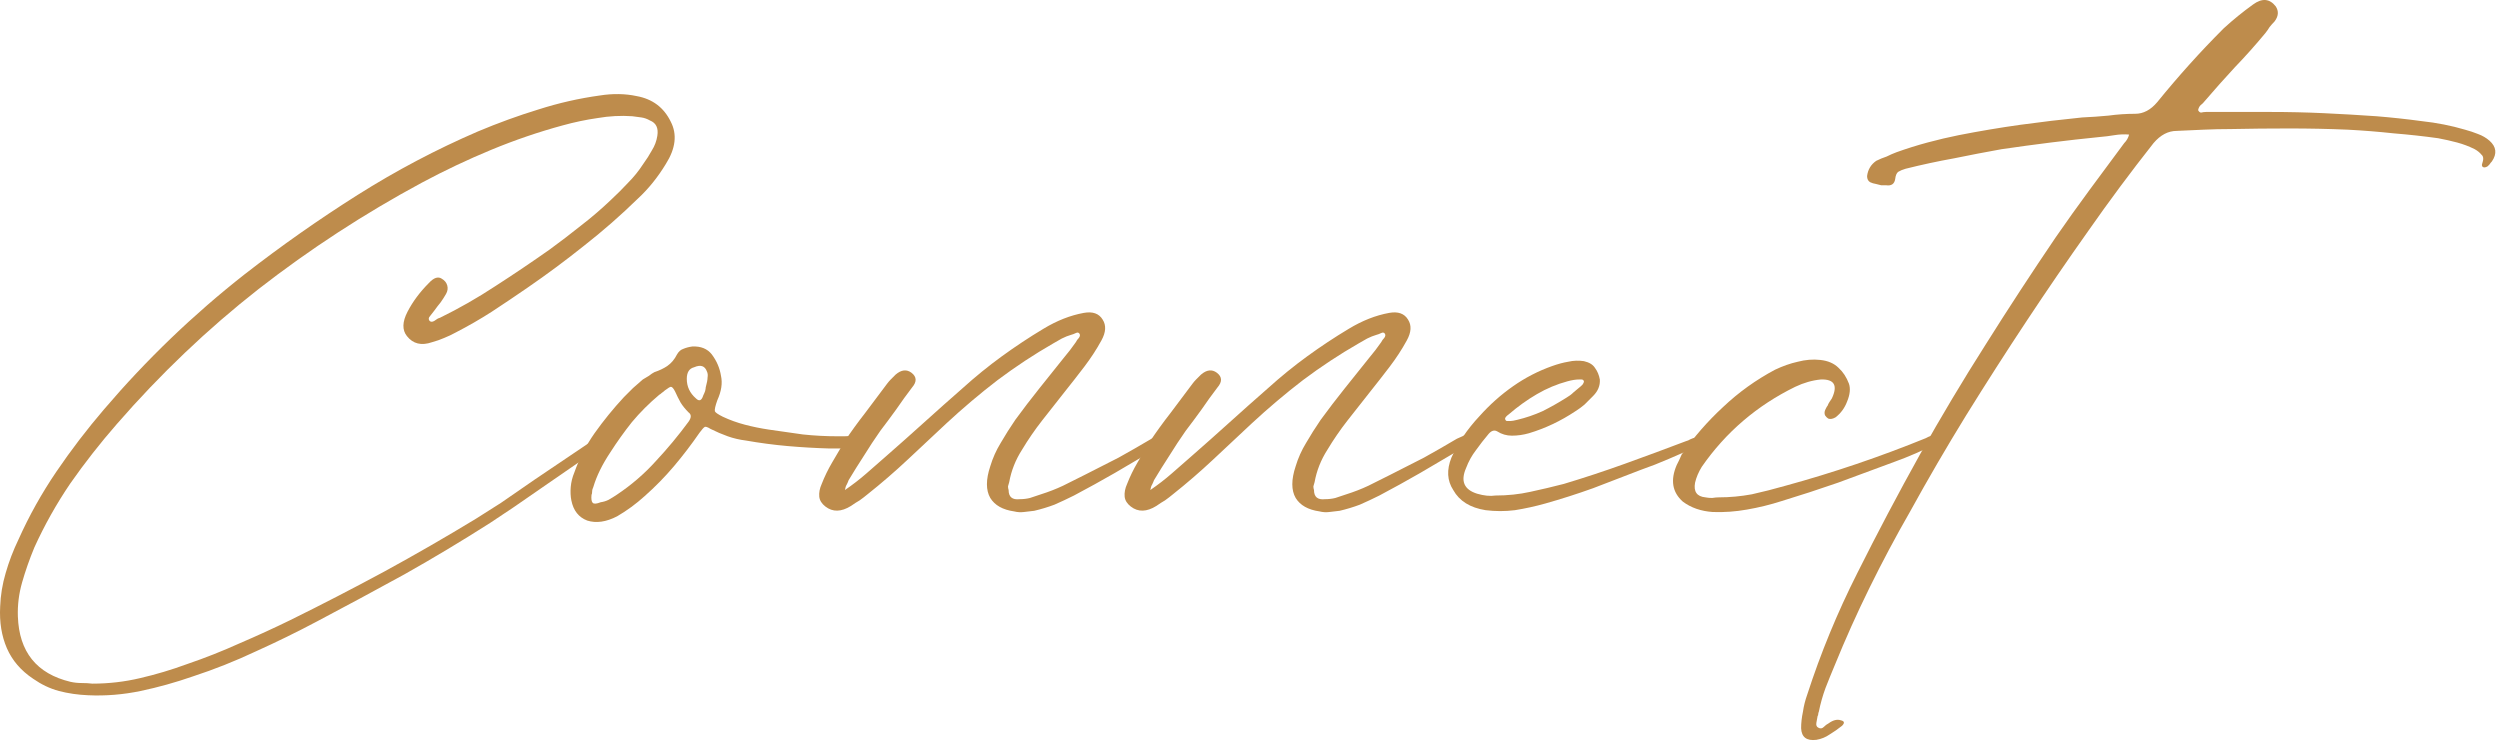
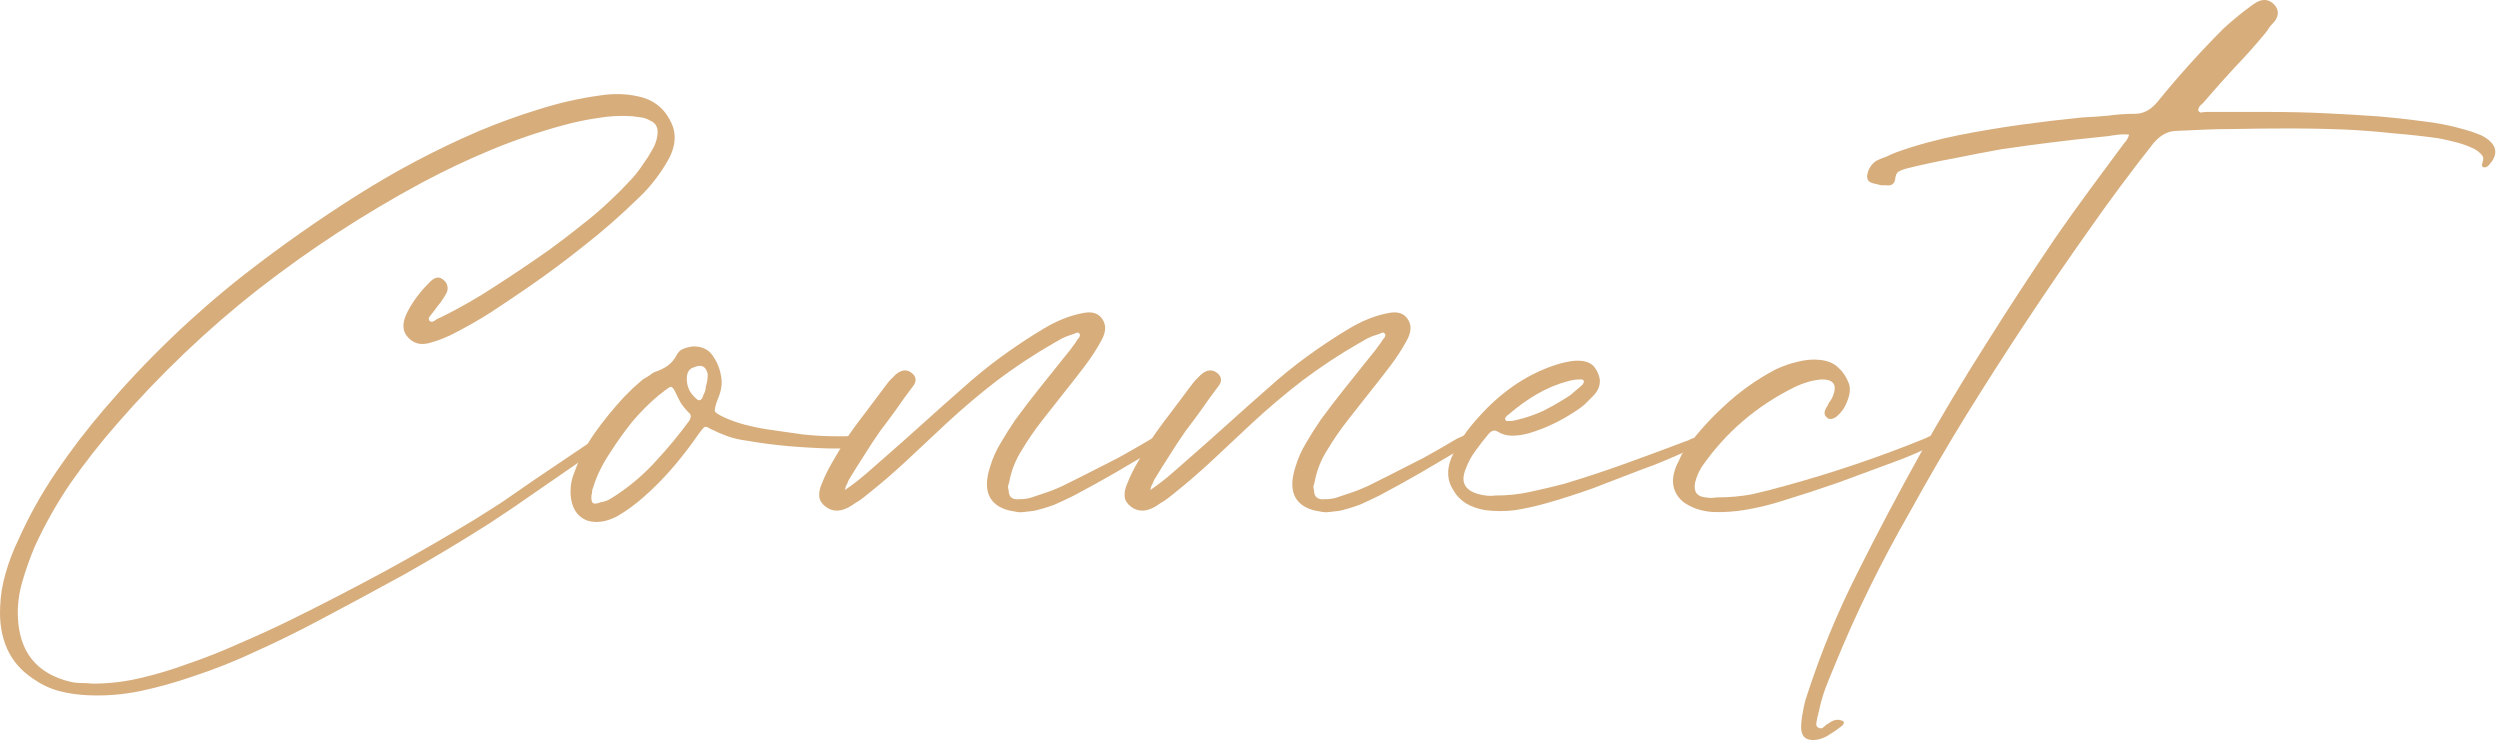
<svg xmlns="http://www.w3.org/2000/svg" width="483" height="143" viewBox="0 0 483 143" fill="none">
-   <path d="M17.849 132.079C20.996 132.079 24.064 131.725 27.053 131.017C30.122 130.309 33.15 129.404 36.139 128.303C39.601 127.123 42.983 125.786 46.288 124.291C49.592 122.875 52.856 121.38 56.081 119.807C62.139 116.818 68.157 113.71 74.135 110.485C80.193 107.181 86.132 103.759 91.954 100.219C93.448 99.275 95.061 98.252 96.791 97.151C98.522 95.971 100.686 94.476 103.282 92.667C105.956 90.858 109.457 88.498 113.783 85.587C114.255 85.272 114.767 84.958 115.317 84.643C116.104 84.407 116.655 84.564 116.97 85.115C117.048 85.43 116.969 85.705 116.733 85.941C116.497 86.098 116.261 86.256 116.025 86.413C111.777 89.324 108.355 91.684 105.759 93.493C103.163 95.302 101 96.797 99.269 97.977C97.618 99.078 96.084 100.101 94.668 101.045C89.24 104.506 83.733 107.81 78.147 110.957C72.562 114.025 66.938 117.054 61.273 120.043C57.419 122.088 53.486 124.016 49.474 125.825C45.462 127.713 41.41 129.326 37.319 130.663C33.937 131.843 30.554 132.787 27.172 133.495C23.789 134.203 20.406 134.478 17.023 134.321C15.057 134.242 13.169 133.967 11.36 133.495C9.629 133.023 7.977 132.236 6.403 131.135C4.043 129.562 2.352 127.595 1.329 125.235C0.307 122.875 -0.126 120.2 0.031 117.211C0.11 115.008 0.464 112.845 1.093 110.721C1.723 108.518 2.549 106.355 3.571 104.231C5.617 99.668 8.055 95.302 10.887 91.133C13.72 86.964 16.788 82.952 20.091 79.097C28.273 69.5 37.319 60.807 47.231 53.019C54.312 47.512 61.588 42.399 69.061 37.679C76.535 32.959 84.284 28.868 92.308 25.407C96.241 23.755 100.135 22.339 103.989 21.159C107.923 19.9 111.896 18.996 115.908 18.445C118.425 18.052 120.785 18.091 122.988 18.563C126.056 19.114 128.258 20.766 129.595 23.519C130.854 25.958 130.54 28.672 128.652 31.661C127.078 34.257 125.269 36.499 123.223 38.387C119.919 41.612 116.458 44.641 112.84 47.473C109.3 50.305 105.642 53.019 101.866 55.615C99.584 57.188 97.303 58.722 95.022 60.217C92.819 61.633 90.498 62.97 88.059 64.229C87.352 64.622 86.604 64.976 85.817 65.291C85.109 65.606 84.323 65.881 83.457 66.117C81.412 66.825 79.799 66.432 78.62 64.937C77.675 63.757 77.715 62.184 78.737 60.217C79.76 58.25 81.137 56.402 82.868 54.671C83.811 53.648 84.638 53.373 85.346 53.845C85.896 54.16 86.25 54.592 86.407 55.143C86.565 55.694 86.486 56.244 86.171 56.795C85.857 57.346 85.503 57.896 85.109 58.447C84.716 58.919 84.323 59.43 83.93 59.981C83.694 60.296 83.418 60.65 83.103 61.043C82.789 61.358 82.749 61.672 82.986 61.987C83.222 62.223 83.536 62.223 83.93 61.987C84.323 61.672 84.677 61.476 84.992 61.397C88.689 59.588 92.268 57.542 95.73 55.261C99.269 52.98 102.77 50.62 106.231 48.181C108.277 46.686 110.283 45.152 112.249 43.579C114.295 42.006 116.262 40.314 118.15 38.505C119.251 37.482 120.313 36.42 121.335 35.319C122.437 34.218 123.42 32.998 124.285 31.661C124.915 30.796 125.465 29.93 125.937 29.065C126.488 28.2 126.842 27.256 126.999 26.233C127.235 24.738 126.763 23.755 125.583 23.283C125.033 22.968 124.482 22.772 123.931 22.693C123.381 22.614 122.791 22.536 122.162 22.457C119.959 22.3 117.717 22.418 115.436 22.811C113.233 23.126 110.991 23.598 108.71 24.227C104.068 25.486 99.466 27.059 94.903 28.947C90.341 30.835 85.857 32.959 81.451 35.319C70.359 41.298 59.858 48.142 49.946 55.851C40.112 63.56 30.987 72.253 22.57 81.929C19.344 85.626 16.355 89.442 13.601 93.375C10.927 97.308 8.606 101.438 6.639 105.765C5.696 108.046 4.909 110.288 4.28 112.491C3.65 114.694 3.375 116.896 3.453 119.099C3.689 125.943 7.072 130.152 13.601 131.725C14.309 131.882 15.018 131.961 15.726 131.961C16.512 131.961 17.22 132 17.849 132.079Z" fill="#BE8C4C" />
-   <path d="M160.299 86.649C157.546 86.57 154.832 86.413 152.157 86.177C149.483 85.941 146.808 85.587 144.133 85.115C142.875 84.958 141.695 84.682 140.593 84.289C139.492 83.896 138.391 83.424 137.289 82.873C136.66 82.48 136.267 82.362 136.109 82.519C135.952 82.598 135.637 82.952 135.165 83.581C133.592 85.862 131.94 88.026 130.209 90.071C128.479 92.116 126.591 94.044 124.545 95.853C122.893 97.348 121.123 98.646 119.235 99.747C117.111 100.848 115.184 101.124 113.453 100.573C111.801 99.944 110.779 98.646 110.385 96.679C110.228 95.892 110.189 95.027 110.267 94.083C110.346 93.139 110.582 92.195 110.975 91.251C111.919 88.576 113.217 86.059 114.869 83.699C116.6 81.26 118.488 78.94 120.533 76.737C121.163 76.108 121.753 75.518 122.303 74.967C122.933 74.416 123.562 73.866 124.191 73.315C124.585 73.079 124.978 72.843 125.371 72.607C125.765 72.292 126.119 72.056 126.433 71.899C127.377 71.584 128.203 71.191 128.911 70.719C129.698 70.168 130.327 69.421 130.799 68.477C131.114 67.926 131.507 67.572 131.979 67.415C132.53 67.179 133.12 67.022 133.749 66.943C135.401 66.864 136.66 67.376 137.525 68.477C138.469 69.736 139.059 71.112 139.295 72.607C139.61 74.023 139.374 75.596 138.587 77.327C138.194 78.428 138.037 79.136 138.115 79.451C138.194 79.687 138.705 80.041 139.649 80.513C140.987 81.142 142.403 81.654 143.897 82.047C145.392 82.44 146.926 82.755 148.499 82.991C150.702 83.306 152.905 83.62 155.107 83.935C157.31 84.171 159.552 84.289 161.833 84.289C162.305 84.289 162.738 84.289 163.131 84.289C163.603 84.289 164.036 84.25 164.429 84.171C164.98 84.171 165.413 84.328 165.727 84.643C166.199 85.351 165.963 85.862 165.019 86.177C164.626 86.256 164.233 86.334 163.839 86.413C163.446 86.492 163.092 86.57 162.777 86.649C162.384 86.649 161.951 86.649 161.479 86.649C161.086 86.649 160.693 86.649 160.299 86.649ZM114.633 94.083C114.476 94.398 114.397 94.712 114.397 95.027C114.397 95.263 114.358 95.46 114.279 95.617C114.201 96.404 114.279 96.915 114.515 97.151C114.751 97.387 115.263 97.348 116.049 97.033C116.6 96.954 117.111 96.797 117.583 96.561C118.134 96.246 118.645 95.932 119.117 95.617C121.949 93.729 124.467 91.566 126.669 89.127C128.951 86.688 131.075 84.132 133.041 81.457C133.592 80.67 133.592 80.08 133.041 79.687C132.412 79.058 131.901 78.428 131.507 77.799C131.114 77.091 130.76 76.383 130.445 75.675C130.131 75.046 129.855 74.731 129.619 74.731C129.462 74.731 129.069 74.967 128.439 75.439C128.282 75.596 128.085 75.754 127.849 75.911C127.692 76.068 127.535 76.186 127.377 76.265C125.411 77.917 123.641 79.687 122.067 81.575C120.573 83.463 119.196 85.39 117.937 87.357C116.364 89.717 115.263 91.959 114.633 94.083ZM136.345 74.849C136.581 73.984 136.699 73.354 136.699 72.961C136.778 72.489 136.739 72.096 136.581 71.781C136.188 70.68 135.362 70.404 134.103 70.955C133.159 71.191 132.687 71.938 132.687 73.197C132.687 74.692 133.277 75.95 134.457 76.973C135.087 77.602 135.559 77.406 135.873 76.383C136.031 76.068 136.149 75.793 136.227 75.557C136.306 75.242 136.345 75.006 136.345 74.849Z" fill="#BE8C4C" />
-   <path d="M163.24 94.673C164.735 93.65 166.112 92.588 167.37 91.487C168.629 90.386 169.888 89.284 171.146 88.183C173.664 85.98 176.142 83.778 178.58 81.575C181.019 79.372 183.497 77.17 186.014 74.967C188.453 72.764 190.97 70.719 193.566 68.831C196.162 66.943 198.837 65.173 201.59 63.521C204.186 61.948 206.782 60.925 209.378 60.453C211.109 60.138 212.328 60.571 213.036 61.751C213.744 62.852 213.666 64.19 212.8 65.763C211.856 67.494 210.755 69.185 209.496 70.837C208.238 72.489 206.979 74.102 205.72 75.675C204.304 77.484 202.849 79.333 201.354 81.221C199.938 83.03 198.64 84.918 197.46 86.885C196.202 88.852 195.376 90.936 194.982 93.139C194.904 93.375 194.825 93.65 194.746 93.965C194.746 94.201 194.786 94.437 194.864 94.673C194.864 96.01 195.572 96.6 196.988 96.443C197.696 96.443 198.365 96.364 198.994 96.207C199.702 95.971 200.41 95.735 201.118 95.499C202.613 95.027 204.029 94.476 205.366 93.847C206.782 93.139 208.198 92.431 209.614 91.723C211.817 90.622 213.98 89.52 216.104 88.419C218.228 87.239 220.352 86.02 222.476 84.761C222.87 84.604 223.224 84.446 223.538 84.289C223.932 84.053 224.325 84.014 224.718 84.171C225.426 84.564 225.466 85.076 224.836 85.705C224.6 85.862 224.364 86.02 224.128 86.177C223.892 86.334 223.656 86.492 223.42 86.649C220.746 88.222 218.071 89.796 215.396 91.369C212.8 92.864 210.165 94.319 207.49 95.735C206.232 96.364 204.973 96.954 203.714 97.505C202.456 97.977 201.158 98.37 199.82 98.685C199.191 98.764 198.522 98.842 197.814 98.921C197.185 99 196.556 98.96 195.926 98.803C193.724 98.488 192.19 97.623 191.324 96.207C190.459 94.712 190.459 92.667 191.324 90.071C191.796 88.498 192.465 87.003 193.33 85.587C194.196 84.092 195.14 82.598 196.162 81.103C197.657 79.058 199.191 77.052 200.764 75.085C202.338 73.118 203.911 71.152 205.484 69.185C206.35 68.162 207.136 67.14 207.844 66.117C208.002 65.802 208.198 65.527 208.434 65.291C208.67 64.976 208.71 64.701 208.552 64.465C208.395 64.229 208.159 64.19 207.844 64.347C207.53 64.504 207.215 64.622 206.9 64.701C206.35 64.858 205.76 65.094 205.13 65.409C204.58 65.724 204.029 66.038 203.478 66.353C199.781 68.477 196.202 70.837 192.74 73.433C189.358 76.029 186.054 78.822 182.828 81.811C180.39 84.092 177.912 86.413 175.394 88.773C172.877 91.133 170.281 93.375 167.606 95.499C167.134 95.892 166.623 96.286 166.072 96.679C165.522 96.994 164.971 97.348 164.42 97.741C162.532 98.921 160.88 98.96 159.464 97.859C158.756 97.308 158.363 96.679 158.284 95.971C158.206 95.184 158.363 94.358 158.756 93.493C159.307 92.077 159.976 90.7 160.762 89.363C161.549 88.026 162.336 86.688 163.122 85.351C164.381 83.463 165.718 81.614 167.134 79.805C168.55 77.917 169.966 76.029 171.382 74.141C171.618 73.826 171.854 73.551 172.09 73.315C172.405 73 172.72 72.686 173.034 72.371C174.136 71.427 175.158 71.309 176.102 72.017C177.125 72.804 177.164 73.748 176.22 74.849C175.198 76.186 174.175 77.602 173.152 79.097C172.13 80.513 171.107 81.89 170.084 83.227C168.983 84.8 167.921 86.413 166.898 88.065C165.876 89.638 164.892 91.212 163.948 92.785C163.87 93.021 163.752 93.296 163.594 93.611C163.437 93.847 163.319 94.201 163.24 94.673Z" fill="#BE8C4C" />
-   <path d="M222.24 94.673C223.735 93.65 225.112 92.588 226.37 91.487C227.629 90.386 228.888 89.284 230.146 88.183C232.664 85.98 235.142 83.778 237.58 81.575C240.019 79.372 242.497 77.17 245.014 74.967C247.453 72.764 249.97 70.719 252.566 68.831C255.162 66.943 257.837 65.173 260.59 63.521C263.186 61.948 265.782 60.925 268.378 60.453C270.109 60.138 271.328 60.571 272.036 61.751C272.744 62.852 272.666 64.19 271.8 65.763C270.856 67.494 269.755 69.185 268.496 70.837C267.238 72.489 265.979 74.102 264.72 75.675C263.304 77.484 261.849 79.333 260.354 81.221C258.938 83.03 257.64 84.918 256.46 86.885C255.202 88.852 254.376 90.936 253.982 93.139C253.904 93.375 253.825 93.65 253.746 93.965C253.746 94.201 253.786 94.437 253.864 94.673C253.864 96.01 254.572 96.6 255.988 96.443C256.696 96.443 257.365 96.364 257.994 96.207C258.702 95.971 259.41 95.735 260.118 95.499C261.613 95.027 263.029 94.476 264.366 93.847C265.782 93.139 267.198 92.431 268.614 91.723C270.817 90.622 272.98 89.52 275.104 88.419C277.228 87.239 279.352 86.02 281.476 84.761C281.87 84.604 282.224 84.446 282.538 84.289C282.932 84.053 283.325 84.014 283.718 84.171C284.426 84.564 284.466 85.076 283.836 85.705C283.6 85.862 283.364 86.02 283.128 86.177C282.892 86.334 282.656 86.492 282.42 86.649C279.746 88.222 277.071 89.796 274.396 91.369C271.8 92.864 269.165 94.319 266.49 95.735C265.232 96.364 263.973 96.954 262.714 97.505C261.456 97.977 260.158 98.37 258.82 98.685C258.191 98.764 257.522 98.842 256.814 98.921C256.185 99 255.556 98.96 254.926 98.803C252.724 98.488 251.19 97.623 250.324 96.207C249.459 94.712 249.459 92.667 250.324 90.071C250.796 88.498 251.465 87.003 252.33 85.587C253.196 84.092 254.14 82.598 255.162 81.103C256.657 79.058 258.191 77.052 259.764 75.085C261.338 73.118 262.911 71.152 264.484 69.185C265.35 68.162 266.136 67.14 266.844 66.117C267.002 65.802 267.198 65.527 267.434 65.291C267.67 64.976 267.71 64.701 267.552 64.465C267.395 64.229 267.159 64.19 266.844 64.347C266.53 64.504 266.215 64.622 265.9 64.701C265.35 64.858 264.76 65.094 264.13 65.409C263.58 65.724 263.029 66.038 262.478 66.353C258.781 68.477 255.202 70.837 251.74 73.433C248.358 76.029 245.054 78.822 241.828 81.811C239.39 84.092 236.912 86.413 234.394 88.773C231.877 91.133 229.281 93.375 226.606 95.499C226.134 95.892 225.623 96.286 225.072 96.679C224.522 96.994 223.971 97.348 223.42 97.741C221.532 98.921 219.88 98.96 218.464 97.859C217.756 97.308 217.363 96.679 217.284 95.971C217.206 95.184 217.363 94.358 217.756 93.493C218.307 92.077 218.976 90.7 219.762 89.363C220.549 88.026 221.336 86.688 222.122 85.351C223.381 83.463 224.718 81.614 226.134 79.805C227.55 77.917 228.966 76.029 230.382 74.141C230.618 73.826 230.854 73.551 231.09 73.315C231.405 73 231.72 72.686 232.034 72.371C233.136 71.427 234.158 71.309 235.102 72.017C236.125 72.804 236.164 73.748 235.22 74.849C234.198 76.186 233.175 77.602 232.152 79.097C231.13 80.513 230.107 81.89 229.084 83.227C227.983 84.8 226.921 86.413 225.898 88.065C224.876 89.638 223.892 91.212 222.948 92.785C222.87 93.021 222.752 93.296 222.594 93.611C222.437 93.847 222.319 94.201 222.24 94.673Z" fill="#BE8C4C" />
-   <path d="M288.91 95.735C291.27 95.735 293.512 95.499 295.636 95.027C297.839 94.555 300.002 94.044 302.126 93.493C306.06 92.313 309.993 91.015 313.926 89.599C317.86 88.183 321.793 86.728 325.726 85.233C326.041 85.154 326.316 85.036 326.552 84.879C326.867 84.722 327.221 84.604 327.614 84.525C328.48 84.21 328.952 84.407 329.03 85.115C329.109 85.43 328.991 85.666 328.676 85.823C328.44 85.98 328.165 86.138 327.85 86.295C326.041 87.082 324.232 87.868 322.422 88.655C320.613 89.442 318.804 90.15 316.994 90.779C313.926 91.959 310.858 93.139 307.79 94.319C304.722 95.42 301.654 96.404 298.586 97.269C296.62 97.82 294.653 98.252 292.686 98.567C290.798 98.803 288.91 98.803 287.022 98.567C284.033 98.095 281.948 96.797 280.768 94.673C279.588 92.864 279.47 90.779 280.414 88.419C281.673 85.587 283.482 82.912 285.842 80.395C287.809 78.192 289.972 76.265 292.332 74.613C294.692 72.961 297.21 71.663 299.884 70.719C300.986 70.326 302.008 70.05 302.952 69.893C303.975 69.657 304.998 69.618 306.02 69.775C307.043 70.011 307.751 70.444 308.144 71.073C308.616 71.702 308.931 72.45 309.088 73.315C309.167 74.495 308.734 75.557 307.79 76.501C307.24 77.052 306.689 77.602 306.138 78.153C305.588 78.625 304.998 79.058 304.368 79.451C301.536 81.339 298.547 82.755 295.4 83.699C294.299 84.014 293.198 84.171 292.096 84.171C291.074 84.171 290.13 83.896 289.264 83.345C288.714 83.03 288.163 83.188 287.612 83.817C286.747 84.84 285.921 85.902 285.134 87.003C284.348 88.026 283.718 89.166 283.246 90.425C282.145 92.942 282.853 94.594 285.37 95.381C286.708 95.774 287.888 95.892 288.91 95.735ZM291.86 81.339C292.096 81.339 292.529 81.26 293.158 81.103C294.81 80.71 296.423 80.159 297.996 79.451C299.57 78.664 301.104 77.799 302.598 76.855C303.149 76.54 303.621 76.186 304.014 75.793C304.486 75.4 304.958 75.006 305.43 74.613C305.509 74.534 305.627 74.416 305.784 74.259C305.942 74.023 306.02 73.826 306.02 73.669C305.942 73.433 305.784 73.315 305.548 73.315C305.391 73.315 305.234 73.315 305.076 73.315C304.447 73.315 303.7 73.433 302.834 73.669C300.789 74.22 298.822 75.046 296.934 76.147C295.046 77.248 293.237 78.546 291.506 80.041C290.956 80.434 290.72 80.749 290.798 80.985C290.877 81.221 290.995 81.339 291.152 81.339C291.388 81.339 291.624 81.339 291.86 81.339Z" fill="#BE8C4C" />
-   <path d="M332.087 96.089C334.211 96.089 336.335 95.892 338.459 95.499C340.583 95.027 342.746 94.476 344.949 93.847C354.153 91.33 363.2 88.262 372.089 84.643C372.64 84.328 373.269 84.092 373.977 83.935C374.607 83.935 374.961 84.171 375.039 84.643C375.118 84.958 375.039 85.194 374.803 85.351C374.567 85.508 374.331 85.626 374.095 85.705C371.499 87.042 368.785 88.222 365.953 89.245C362.334 90.582 358.716 91.92 355.097 93.257C351.479 94.516 347.86 95.696 344.241 96.797C342.038 97.505 339.797 98.056 337.515 98.449C335.313 98.842 333.11 99 330.907 98.921C328.626 98.764 326.698 98.095 325.125 96.915C323.08 95.106 322.687 92.746 323.945 89.835C324.103 89.52 324.26 89.206 324.417 88.891C324.574 88.576 324.732 88.222 324.889 87.829C327.249 84.446 329.924 81.378 332.913 78.625C335.903 75.793 339.246 73.394 342.943 71.427C344.438 70.719 345.893 70.208 347.309 69.893C348.804 69.5 350.259 69.382 351.675 69.539C353.17 69.696 354.35 70.208 355.215 71.073C356.08 71.86 356.749 72.882 357.221 74.141C357.536 75.085 357.418 76.226 356.867 77.563C356.395 78.822 355.648 79.844 354.625 80.631C354.074 80.946 353.602 81.024 353.209 80.867C352.973 80.71 352.777 80.513 352.619 80.277C352.462 79.962 352.462 79.608 352.619 79.215C352.698 79.058 352.776 78.9 352.855 78.743C352.934 78.586 353.013 78.468 353.091 78.389C353.17 78.153 353.288 77.917 353.445 77.681C353.603 77.445 353.76 77.209 353.917 76.973C355.097 74.456 354.389 73.236 351.793 73.315C350.141 73.472 348.489 73.944 346.837 74.731C339.443 78.35 333.425 83.502 328.783 90.189C328.154 91.212 327.721 92.234 327.485 93.257C327.17 94.988 327.839 95.932 329.491 96.089C329.884 96.168 330.317 96.207 330.789 96.207C331.261 96.128 331.694 96.089 332.087 96.089Z" fill="#BE8C4C" />
-   <path d="M411.342 25.997C410.398 25.918 409.454 25.958 408.51 26.115C407.566 26.272 406.622 26.39 405.678 26.469C402.531 26.784 399.384 27.138 396.238 27.531C393.091 27.924 389.905 28.357 386.68 28.829C383.612 29.38 380.544 29.97 377.476 30.599C374.408 31.15 371.3 31.818 368.154 32.605C367.603 32.762 367.131 32.959 366.738 33.195C366.423 33.431 366.226 33.903 366.148 34.611C365.99 35.555 365.4 35.948 364.378 35.791C364.063 35.791 363.748 35.791 363.434 35.791C363.119 35.712 362.804 35.634 362.49 35.555C362.018 35.476 361.624 35.358 361.31 35.201C360.916 34.965 360.72 34.572 360.72 34.021C360.877 32.762 361.467 31.779 362.49 31.071C363.119 30.756 363.788 30.481 364.496 30.245C365.125 29.93 365.754 29.655 366.384 29.419C368.35 28.711 370.356 28.082 372.402 27.531C374.447 26.98 376.453 26.508 378.42 26.115C382.432 25.328 386.404 24.66 390.338 24.109C394.35 23.558 398.322 23.086 402.256 22.693C403.986 22.614 405.678 22.496 407.33 22.339C409.06 22.103 410.791 21.985 412.522 21.985C414.095 21.985 415.511 21.238 416.77 19.743C418.815 17.226 420.9 14.787 423.024 12.427C425.148 10.067 427.35 7.746 429.632 5.465C431.441 3.813 433.329 2.279 435.296 0.863C437.026 -0.396 438.482 -0.278 439.662 1.217C440.291 2.161 440.212 3.144 439.426 4.167C439.111 4.482 438.796 4.836 438.482 5.229C438.246 5.622 437.97 6.016 437.656 6.409C435.768 8.69 433.801 10.893 431.756 13.017C429.789 15.141 427.862 17.304 425.974 19.507C425.738 19.822 425.462 20.097 425.148 20.333C424.912 20.569 424.754 20.884 424.676 21.277C424.833 21.592 425.03 21.749 425.266 21.749C425.58 21.67 425.895 21.631 426.21 21.631C428.255 21.631 430.3 21.631 432.346 21.631C434.47 21.631 436.594 21.631 438.718 21.631C442.179 21.631 445.601 21.71 448.984 21.867C452.366 22.024 455.749 22.221 459.132 22.457C462.042 22.693 464.953 23.008 467.864 23.401C470.774 23.716 473.567 24.266 476.242 25.053C477.107 25.289 477.933 25.564 478.72 25.879C479.585 26.194 480.332 26.626 480.962 27.177C482.299 28.357 482.456 29.694 481.434 31.189C481.276 31.346 481.119 31.543 480.962 31.779C480.804 31.936 480.686 32.054 480.608 32.133C480.214 32.369 479.9 32.408 479.664 32.251C479.506 32.094 479.467 31.897 479.546 31.661C479.86 30.796 479.821 30.206 479.428 29.891C479.113 29.498 478.68 29.144 478.13 28.829C477.028 28.278 475.888 27.846 474.708 27.531C473.528 27.216 472.308 26.941 471.05 26.705C468.218 26.312 465.346 25.997 462.436 25.761C459.525 25.446 456.575 25.21 453.586 25.053C449.888 24.896 446.112 24.817 442.258 24.817C438.482 24.817 434.706 24.856 430.93 24.935C429.199 24.935 427.468 24.974 425.738 25.053C424.007 25.132 422.276 25.21 420.546 25.289C418.894 25.289 417.399 26.076 416.062 27.649C411.656 33.234 407.448 38.898 403.436 44.641C399.424 50.305 395.49 56.048 391.636 61.869C387.624 67.926 383.69 74.062 379.836 80.277C376.06 86.413 372.441 92.628 368.98 98.921C366.226 103.72 363.63 108.597 361.192 113.553C358.753 118.509 356.511 123.504 354.466 128.539C353.836 130.034 353.246 131.489 352.696 132.905C352.145 134.4 351.712 135.934 351.398 137.507C351.319 137.664 351.28 137.822 351.28 137.979C351.28 138.136 351.24 138.254 351.162 138.333C351.083 138.726 351.004 139.159 350.926 139.631C350.847 140.103 350.965 140.418 351.28 140.575C351.673 140.811 352.027 140.772 352.342 140.457C352.656 140.142 352.971 139.906 353.286 139.749C354.151 139.12 354.938 138.923 355.646 139.159C356.354 139.316 356.432 139.67 355.882 140.221C355.095 140.85 354.308 141.401 353.522 141.873C352.735 142.424 351.87 142.778 350.926 142.935C349.038 143.171 348.054 142.424 347.976 140.693C347.976 139.67 348.094 138.608 348.33 137.507C348.487 136.406 348.762 135.304 349.156 134.203C351.752 126.179 354.977 118.352 358.832 110.721C362.686 103.012 366.738 95.342 370.986 87.711C374.998 80.552 379.206 73.512 383.612 66.589C388.017 59.588 392.54 52.665 397.182 45.821C399.306 42.753 401.469 39.724 403.672 36.735C405.953 33.667 408.195 30.638 410.398 27.649C410.87 27.177 411.184 26.626 411.342 25.997Z" fill="#BE8C4C" />
+   <path d="M17.849 132.079C20.996 132.079 24.064 131.725 27.053 131.017C30.122 130.309 33.15 129.404 36.139 128.303C39.601 127.123 42.983 125.786 46.288 124.291C49.592 122.875 52.856 121.38 56.081 119.807C62.139 116.818 68.157 113.71 74.135 110.485C80.193 107.181 86.132 103.759 91.954 100.219C93.448 99.275 95.061 98.252 96.791 97.151C98.522 95.971 100.686 94.476 103.282 92.667C105.956 90.858 109.457 88.498 113.783 85.587C114.255 85.272 114.767 84.958 115.317 84.643C116.104 84.407 116.655 84.564 116.97 85.115C117.048 85.43 116.969 85.705 116.733 85.941C116.497 86.098 116.261 86.256 116.025 86.413C111.777 89.324 108.355 91.684 105.759 93.493C103.163 95.302 101 96.797 99.269 97.977C97.618 99.078 96.084 100.101 94.668 101.045C89.24 104.506 83.733 107.81 78.147 110.957C72.562 114.025 66.938 117.054 61.273 120.043C57.419 122.088 53.486 124.016 49.474 125.825C45.462 127.713 41.41 129.326 37.319 130.663C33.937 131.843 30.554 132.787 27.172 133.495C23.789 134.203 20.406 134.478 17.023 134.321C15.057 134.242 13.169 133.967 11.36 133.495C9.629 133.023 7.977 132.236 6.403 131.135C4.043 129.562 2.352 127.595 1.329 125.235C0.307 122.875 -0.126 120.2 0.031 117.211C0.11 115.008 0.464 112.845 1.093 110.721C1.723 108.518 2.549 106.355 3.571 104.231C5.617 99.668 8.055 95.302 10.887 91.133C13.72 86.964 16.788 82.952 20.091 79.097C28.273 69.5 37.319 60.807 47.231 53.019C54.312 47.512 61.588 42.399 69.061 37.679C76.535 32.959 84.284 28.868 92.308 25.407C96.241 23.755 100.135 22.339 103.989 21.159C107.923 19.9 111.896 18.996 115.908 18.445C118.425 18.052 120.785 18.091 122.988 18.563C126.056 19.114 128.258 20.766 129.595 23.519C130.854 25.958 130.54 28.672 128.652 31.661C127.078 34.257 125.269 36.499 123.223 38.387C119.919 41.612 116.458 44.641 112.84 47.473C109.3 50.305 105.642 53.019 101.866 55.615C99.584 57.188 97.303 58.722 95.022 60.217C92.819 61.633 90.498 62.97 88.059 64.229C87.352 64.622 86.604 64.976 85.817 65.291C85.109 65.606 84.323 65.881 83.457 66.117C81.412 66.825 79.799 66.432 78.62 64.937C77.675 63.757 77.715 62.184 78.737 60.217C79.76 58.25 81.137 56.402 82.868 54.671C83.811 53.648 84.638 53.373 85.346 53.845C85.896 54.16 86.25 54.592 86.407 55.143C86.565 55.694 86.486 56.244 86.171 56.795C85.857 57.346 85.503 57.896 85.109 58.447C84.716 58.919 84.323 59.43 83.93 59.981C83.694 60.296 83.418 60.65 83.103 61.043C82.789 61.358 82.749 61.672 82.986 61.987C83.222 62.223 83.536 62.223 83.93 61.987C84.323 61.672 84.677 61.476 84.992 61.397C88.689 59.588 92.268 57.542 95.73 55.261C99.269 52.98 102.77 50.62 106.231 48.181C108.277 46.686 110.283 45.152 112.249 43.579C114.295 42.006 116.262 40.314 118.15 38.505C119.251 37.482 120.313 36.42 121.335 35.319C122.437 34.218 123.42 32.998 124.285 31.661C124.915 30.796 125.465 29.93 125.937 29.065C126.488 28.2 126.842 27.256 126.999 26.233C127.235 24.738 126.763 23.755 125.583 23.283C125.033 22.968 124.482 22.772 123.931 22.693C123.381 22.614 122.791 22.536 122.162 22.457C119.959 22.3 117.717 22.418 115.436 22.811C113.233 23.126 110.991 23.598 108.71 24.227C104.068 25.486 99.466 27.059 94.903 28.947C90.341 30.835 85.857 32.959 81.451 35.319C70.359 41.298 59.858 48.142 49.946 55.851C40.112 63.56 30.987 72.253 22.57 81.929C19.344 85.626 16.355 89.442 13.601 93.375C10.927 97.308 8.606 101.438 6.639 105.765C5.696 108.046 4.909 110.288 4.28 112.491C3.65 114.694 3.375 116.896 3.453 119.099C3.689 125.943 7.072 130.152 13.601 131.725C14.309 131.882 15.018 131.961 15.726 131.961C16.512 131.961 17.22 132 17.849 132.079Z" fill="#D7AD7C" />
+   <path d="M160.299 86.649C157.546 86.57 154.832 86.413 152.157 86.177C149.483 85.941 146.808 85.587 144.133 85.115C142.875 84.958 141.695 84.682 140.593 84.289C139.492 83.896 138.391 83.424 137.289 82.873C136.66 82.48 136.267 82.362 136.109 82.519C135.952 82.598 135.637 82.952 135.165 83.581C133.592 85.862 131.94 88.026 130.209 90.071C128.479 92.116 126.591 94.044 124.545 95.853C122.893 97.348 121.123 98.646 119.235 99.747C117.111 100.848 115.184 101.124 113.453 100.573C111.801 99.944 110.779 98.646 110.385 96.679C110.228 95.892 110.189 95.027 110.267 94.083C110.346 93.139 110.582 92.195 110.975 91.251C111.919 88.576 113.217 86.059 114.869 83.699C116.6 81.26 118.488 78.94 120.533 76.737C121.163 76.108 121.753 75.518 122.303 74.967C122.933 74.416 123.562 73.866 124.191 73.315C124.585 73.079 124.978 72.843 125.371 72.607C125.765 72.292 126.119 72.056 126.433 71.899C127.377 71.584 128.203 71.191 128.911 70.719C129.698 70.168 130.327 69.421 130.799 68.477C131.114 67.926 131.507 67.572 131.979 67.415C132.53 67.179 133.12 67.022 133.749 66.943C135.401 66.864 136.66 67.376 137.525 68.477C138.469 69.736 139.059 71.112 139.295 72.607C139.61 74.023 139.374 75.596 138.587 77.327C138.194 78.428 138.037 79.136 138.115 79.451C138.194 79.687 138.705 80.041 139.649 80.513C140.987 81.142 142.403 81.654 143.897 82.047C145.392 82.44 146.926 82.755 148.499 82.991C150.702 83.306 152.905 83.62 155.107 83.935C157.31 84.171 159.552 84.289 161.833 84.289C162.305 84.289 162.738 84.289 163.131 84.289C163.603 84.289 164.036 84.25 164.429 84.171C164.98 84.171 165.413 84.328 165.727 84.643C166.199 85.351 165.963 85.862 165.019 86.177C164.626 86.256 164.233 86.334 163.839 86.413C163.446 86.492 163.092 86.57 162.777 86.649C162.384 86.649 161.951 86.649 161.479 86.649C161.086 86.649 160.693 86.649 160.299 86.649ZM114.633 94.083C114.476 94.398 114.397 94.712 114.397 95.027C114.397 95.263 114.358 95.46 114.279 95.617C114.201 96.404 114.279 96.915 114.515 97.151C114.751 97.387 115.263 97.348 116.049 97.033C116.6 96.954 117.111 96.797 117.583 96.561C118.134 96.246 118.645 95.932 119.117 95.617C121.949 93.729 124.467 91.566 126.669 89.127C128.951 86.688 131.075 84.132 133.041 81.457C133.592 80.67 133.592 80.08 133.041 79.687C132.412 79.058 131.901 78.428 131.507 77.799C131.114 77.091 130.76 76.383 130.445 75.675C130.131 75.046 129.855 74.731 129.619 74.731C129.462 74.731 129.069 74.967 128.439 75.439C128.282 75.596 128.085 75.754 127.849 75.911C127.692 76.068 127.535 76.186 127.377 76.265C125.411 77.917 123.641 79.687 122.067 81.575C120.573 83.463 119.196 85.39 117.937 87.357C116.364 89.717 115.263 91.959 114.633 94.083ZM136.345 74.849C136.581 73.984 136.699 73.354 136.699 72.961C136.778 72.489 136.739 72.096 136.581 71.781C136.188 70.68 135.362 70.404 134.103 70.955C133.159 71.191 132.687 71.938 132.687 73.197C132.687 74.692 133.277 75.95 134.457 76.973C135.087 77.602 135.559 77.406 135.873 76.383C136.031 76.068 136.149 75.793 136.227 75.557C136.306 75.242 136.345 75.006 136.345 74.849Z" fill="#D7AD7C" />
+   <path d="M163.24 94.673C164.735 93.65 166.112 92.588 167.37 91.487C168.629 90.386 169.888 89.284 171.146 88.183C173.664 85.98 176.142 83.778 178.58 81.575C181.019 79.372 183.497 77.17 186.014 74.967C188.453 72.764 190.97 70.719 193.566 68.831C196.162 66.943 198.837 65.173 201.59 63.521C204.186 61.948 206.782 60.925 209.378 60.453C211.109 60.138 212.328 60.571 213.036 61.751C213.744 62.852 213.666 64.19 212.8 65.763C211.856 67.494 210.755 69.185 209.496 70.837C208.238 72.489 206.979 74.102 205.72 75.675C204.304 77.484 202.849 79.333 201.354 81.221C199.938 83.03 198.64 84.918 197.46 86.885C196.202 88.852 195.376 90.936 194.982 93.139C194.904 93.375 194.825 93.65 194.746 93.965C194.746 94.201 194.786 94.437 194.864 94.673C194.864 96.01 195.572 96.6 196.988 96.443C197.696 96.443 198.365 96.364 198.994 96.207C199.702 95.971 200.41 95.735 201.118 95.499C202.613 95.027 204.029 94.476 205.366 93.847C206.782 93.139 208.198 92.431 209.614 91.723C211.817 90.622 213.98 89.52 216.104 88.419C218.228 87.239 220.352 86.02 222.476 84.761C222.87 84.604 223.224 84.446 223.538 84.289C223.932 84.053 224.325 84.014 224.718 84.171C225.426 84.564 225.466 85.076 224.836 85.705C224.6 85.862 224.364 86.02 224.128 86.177C223.892 86.334 223.656 86.492 223.42 86.649C220.746 88.222 218.071 89.796 215.396 91.369C212.8 92.864 210.165 94.319 207.49 95.735C206.232 96.364 204.973 96.954 203.714 97.505C202.456 97.977 201.158 98.37 199.82 98.685C199.191 98.764 198.522 98.842 197.814 98.921C197.185 99 196.556 98.96 195.926 98.803C193.724 98.488 192.19 97.623 191.324 96.207C190.459 94.712 190.459 92.667 191.324 90.071C191.796 88.498 192.465 87.003 193.33 85.587C194.196 84.092 195.14 82.598 196.162 81.103C197.657 79.058 199.191 77.052 200.764 75.085C202.338 73.118 203.911 71.152 205.484 69.185C206.35 68.162 207.136 67.14 207.844 66.117C208.002 65.802 208.198 65.527 208.434 65.291C208.67 64.976 208.71 64.701 208.552 64.465C208.395 64.229 208.159 64.19 207.844 64.347C207.53 64.504 207.215 64.622 206.9 64.701C206.35 64.858 205.76 65.094 205.13 65.409C204.58 65.724 204.029 66.038 203.478 66.353C199.781 68.477 196.202 70.837 192.74 73.433C189.358 76.029 186.054 78.822 182.828 81.811C180.39 84.092 177.912 86.413 175.394 88.773C172.877 91.133 170.281 93.375 167.606 95.499C167.134 95.892 166.623 96.286 166.072 96.679C165.522 96.994 164.971 97.348 164.42 97.741C162.532 98.921 160.88 98.96 159.464 97.859C158.756 97.308 158.363 96.679 158.284 95.971C158.206 95.184 158.363 94.358 158.756 93.493C159.307 92.077 159.976 90.7 160.762 89.363C161.549 88.026 162.336 86.688 163.122 85.351C164.381 83.463 165.718 81.614 167.134 79.805C168.55 77.917 169.966 76.029 171.382 74.141C171.618 73.826 171.854 73.551 172.09 73.315C172.405 73 172.72 72.686 173.034 72.371C174.136 71.427 175.158 71.309 176.102 72.017C177.125 72.804 177.164 73.748 176.22 74.849C175.198 76.186 174.175 77.602 173.152 79.097C172.13 80.513 171.107 81.89 170.084 83.227C168.983 84.8 167.921 86.413 166.898 88.065C165.876 89.638 164.892 91.212 163.948 92.785C163.87 93.021 163.752 93.296 163.594 93.611C163.437 93.847 163.319 94.201 163.24 94.673Z" fill="#D7AD7C" />
+   <path d="M222.24 94.673C223.735 93.65 225.112 92.588 226.37 91.487C227.629 90.386 228.888 89.284 230.146 88.183C232.664 85.98 235.142 83.778 237.58 81.575C240.019 79.372 242.497 77.17 245.014 74.967C247.453 72.764 249.97 70.719 252.566 68.831C255.162 66.943 257.837 65.173 260.59 63.521C263.186 61.948 265.782 60.925 268.378 60.453C270.109 60.138 271.328 60.571 272.036 61.751C272.744 62.852 272.666 64.19 271.8 65.763C270.856 67.494 269.755 69.185 268.496 70.837C267.238 72.489 265.979 74.102 264.72 75.675C263.304 77.484 261.849 79.333 260.354 81.221C258.938 83.03 257.64 84.918 256.46 86.885C255.202 88.852 254.376 90.936 253.982 93.139C253.904 93.375 253.825 93.65 253.746 93.965C253.746 94.201 253.786 94.437 253.864 94.673C253.864 96.01 254.572 96.6 255.988 96.443C256.696 96.443 257.365 96.364 257.994 96.207C258.702 95.971 259.41 95.735 260.118 95.499C261.613 95.027 263.029 94.476 264.366 93.847C265.782 93.139 267.198 92.431 268.614 91.723C270.817 90.622 272.98 89.52 275.104 88.419C277.228 87.239 279.352 86.02 281.476 84.761C281.87 84.604 282.224 84.446 282.538 84.289C282.932 84.053 283.325 84.014 283.718 84.171C284.426 84.564 284.466 85.076 283.836 85.705C283.6 85.862 283.364 86.02 283.128 86.177C282.892 86.334 282.656 86.492 282.42 86.649C279.746 88.222 277.071 89.796 274.396 91.369C271.8 92.864 269.165 94.319 266.49 95.735C265.232 96.364 263.973 96.954 262.714 97.505C261.456 97.977 260.158 98.37 258.82 98.685C258.191 98.764 257.522 98.842 256.814 98.921C256.185 99 255.556 98.96 254.926 98.803C252.724 98.488 251.19 97.623 250.324 96.207C249.459 94.712 249.459 92.667 250.324 90.071C250.796 88.498 251.465 87.003 252.33 85.587C253.196 84.092 254.14 82.598 255.162 81.103C256.657 79.058 258.191 77.052 259.764 75.085C261.338 73.118 262.911 71.152 264.484 69.185C265.35 68.162 266.136 67.14 266.844 66.117C267.002 65.802 267.198 65.527 267.434 65.291C267.67 64.976 267.71 64.701 267.552 64.465C267.395 64.229 267.159 64.19 266.844 64.347C266.53 64.504 266.215 64.622 265.9 64.701C265.35 64.858 264.76 65.094 264.13 65.409C263.58 65.724 263.029 66.038 262.478 66.353C258.781 68.477 255.202 70.837 251.74 73.433C248.358 76.029 245.054 78.822 241.828 81.811C239.39 84.092 236.912 86.413 234.394 88.773C231.877 91.133 229.281 93.375 226.606 95.499C226.134 95.892 225.623 96.286 225.072 96.679C224.522 96.994 223.971 97.348 223.42 97.741C221.532 98.921 219.88 98.96 218.464 97.859C217.756 97.308 217.363 96.679 217.284 95.971C217.206 95.184 217.363 94.358 217.756 93.493C218.307 92.077 218.976 90.7 219.762 89.363C220.549 88.026 221.336 86.688 222.122 85.351C223.381 83.463 224.718 81.614 226.134 79.805C227.55 77.917 228.966 76.029 230.382 74.141C230.618 73.826 230.854 73.551 231.09 73.315C231.405 73 231.72 72.686 232.034 72.371C233.136 71.427 234.158 71.309 235.102 72.017C236.125 72.804 236.164 73.748 235.22 74.849C234.198 76.186 233.175 77.602 232.152 79.097C231.13 80.513 230.107 81.89 229.084 83.227C227.983 84.8 226.921 86.413 225.898 88.065C224.876 89.638 223.892 91.212 222.948 92.785C222.87 93.021 222.752 93.296 222.594 93.611C222.437 93.847 222.319 94.201 222.24 94.673Z" fill="#D7AD7C" />
+   <path d="M288.91 95.735C291.27 95.735 293.512 95.499 295.636 95.027C297.839 94.555 300.002 94.044 302.126 93.493C306.06 92.313 309.993 91.015 313.926 89.599C317.86 88.183 321.793 86.728 325.726 85.233C326.041 85.154 326.316 85.036 326.552 84.879C326.867 84.722 327.221 84.604 327.614 84.525C328.48 84.21 328.952 84.407 329.03 85.115C329.109 85.43 328.991 85.666 328.676 85.823C328.44 85.98 328.165 86.138 327.85 86.295C326.041 87.082 324.232 87.868 322.422 88.655C320.613 89.442 318.804 90.15 316.994 90.779C313.926 91.959 310.858 93.139 307.79 94.319C304.722 95.42 301.654 96.404 298.586 97.269C296.62 97.82 294.653 98.252 292.686 98.567C290.798 98.803 288.91 98.803 287.022 98.567C284.033 98.095 281.948 96.797 280.768 94.673C279.588 92.864 279.47 90.779 280.414 88.419C281.673 85.587 283.482 82.912 285.842 80.395C287.809 78.192 289.972 76.265 292.332 74.613C294.692 72.961 297.21 71.663 299.884 70.719C300.986 70.326 302.008 70.05 302.952 69.893C303.975 69.657 304.998 69.618 306.02 69.775C307.043 70.011 307.751 70.444 308.144 71.073C308.616 71.702 308.931 72.45 309.088 73.315C309.167 74.495 308.734 75.557 307.79 76.501C307.24 77.052 306.689 77.602 306.138 78.153C305.588 78.625 304.998 79.058 304.368 79.451C301.536 81.339 298.547 82.755 295.4 83.699C294.299 84.014 293.198 84.171 292.096 84.171C291.074 84.171 290.13 83.896 289.264 83.345C288.714 83.03 288.163 83.188 287.612 83.817C286.747 84.84 285.921 85.902 285.134 87.003C284.348 88.026 283.718 89.166 283.246 90.425C282.145 92.942 282.853 94.594 285.37 95.381C286.708 95.774 287.888 95.892 288.91 95.735ZM291.86 81.339C292.096 81.339 292.529 81.26 293.158 81.103C294.81 80.71 296.423 80.159 297.996 79.451C299.57 78.664 301.104 77.799 302.598 76.855C303.149 76.54 303.621 76.186 304.014 75.793C304.486 75.4 304.958 75.006 305.43 74.613C305.509 74.534 305.627 74.416 305.784 74.259C305.942 74.023 306.02 73.826 306.02 73.669C305.942 73.433 305.784 73.315 305.548 73.315C305.391 73.315 305.234 73.315 305.076 73.315C304.447 73.315 303.7 73.433 302.834 73.669C300.789 74.22 298.822 75.046 296.934 76.147C295.046 77.248 293.237 78.546 291.506 80.041C290.956 80.434 290.72 80.749 290.798 80.985C290.877 81.221 290.995 81.339 291.152 81.339C291.388 81.339 291.624 81.339 291.86 81.339Z" fill="#D7AD7C" />
+   <path d="M332.087 96.089C334.211 96.089 336.335 95.892 338.459 95.499C340.583 95.027 342.746 94.476 344.949 93.847C354.153 91.33 363.2 88.262 372.089 84.643C372.64 84.328 373.269 84.092 373.977 83.935C374.607 83.935 374.961 84.171 375.039 84.643C375.118 84.958 375.039 85.194 374.803 85.351C374.567 85.508 374.331 85.626 374.095 85.705C371.499 87.042 368.785 88.222 365.953 89.245C362.334 90.582 358.716 91.92 355.097 93.257C351.479 94.516 347.86 95.696 344.241 96.797C342.038 97.505 339.797 98.056 337.515 98.449C335.313 98.842 333.11 99 330.907 98.921C328.626 98.764 326.698 98.095 325.125 96.915C323.08 95.106 322.687 92.746 323.945 89.835C324.103 89.52 324.26 89.206 324.417 88.891C324.574 88.576 324.732 88.222 324.889 87.829C327.249 84.446 329.924 81.378 332.913 78.625C335.903 75.793 339.246 73.394 342.943 71.427C344.438 70.719 345.893 70.208 347.309 69.893C348.804 69.5 350.259 69.382 351.675 69.539C353.17 69.696 354.35 70.208 355.215 71.073C356.08 71.86 356.749 72.882 357.221 74.141C357.536 75.085 357.418 76.226 356.867 77.563C356.395 78.822 355.648 79.844 354.625 80.631C354.074 80.946 353.602 81.024 353.209 80.867C352.973 80.71 352.777 80.513 352.619 80.277C352.462 79.962 352.462 79.608 352.619 79.215C352.698 79.058 352.776 78.9 352.855 78.743C352.934 78.586 353.013 78.468 353.091 78.389C353.17 78.153 353.288 77.917 353.445 77.681C353.603 77.445 353.76 77.209 353.917 76.973C355.097 74.456 354.389 73.236 351.793 73.315C350.141 73.472 348.489 73.944 346.837 74.731C339.443 78.35 333.425 83.502 328.783 90.189C328.154 91.212 327.721 92.234 327.485 93.257C327.17 94.988 327.839 95.932 329.491 96.089C329.884 96.168 330.317 96.207 330.789 96.207C331.261 96.128 331.694 96.089 332.087 96.089Z" fill="#D7AD7C" />
+   <path d="M411.342 25.997C410.398 25.918 409.454 25.958 408.51 26.115C407.566 26.272 406.622 26.39 405.678 26.469C402.531 26.784 399.384 27.138 396.238 27.531C393.091 27.924 389.905 28.357 386.68 28.829C383.612 29.38 380.544 29.97 377.476 30.599C374.408 31.15 371.3 31.818 368.154 32.605C367.603 32.762 367.131 32.959 366.738 33.195C366.423 33.431 366.226 33.903 366.148 34.611C365.99 35.555 365.4 35.948 364.378 35.791C364.063 35.791 363.748 35.791 363.434 35.791C363.119 35.712 362.804 35.634 362.49 35.555C362.018 35.476 361.624 35.358 361.31 35.201C360.916 34.965 360.72 34.572 360.72 34.021C360.877 32.762 361.467 31.779 362.49 31.071C363.119 30.756 363.788 30.481 364.496 30.245C365.125 29.93 365.754 29.655 366.384 29.419C368.35 28.711 370.356 28.082 372.402 27.531C374.447 26.98 376.453 26.508 378.42 26.115C382.432 25.328 386.404 24.66 390.338 24.109C394.35 23.558 398.322 23.086 402.256 22.693C403.986 22.614 405.678 22.496 407.33 22.339C409.06 22.103 410.791 21.985 412.522 21.985C414.095 21.985 415.511 21.238 416.77 19.743C418.815 17.226 420.9 14.787 423.024 12.427C425.148 10.067 427.35 7.746 429.632 5.465C431.441 3.813 433.329 2.279 435.296 0.863C437.026 -0.396 438.482 -0.278 439.662 1.217C440.291 2.161 440.212 3.144 439.426 4.167C439.111 4.482 438.796 4.836 438.482 5.229C438.246 5.622 437.97 6.016 437.656 6.409C435.768 8.69 433.801 10.893 431.756 13.017C429.789 15.141 427.862 17.304 425.974 19.507C425.738 19.822 425.462 20.097 425.148 20.333C424.912 20.569 424.754 20.884 424.676 21.277C424.833 21.592 425.03 21.749 425.266 21.749C425.58 21.67 425.895 21.631 426.21 21.631C428.255 21.631 430.3 21.631 432.346 21.631C434.47 21.631 436.594 21.631 438.718 21.631C442.179 21.631 445.601 21.71 448.984 21.867C452.366 22.024 455.749 22.221 459.132 22.457C462.042 22.693 464.953 23.008 467.864 23.401C470.774 23.716 473.567 24.266 476.242 25.053C477.107 25.289 477.933 25.564 478.72 25.879C479.585 26.194 480.332 26.626 480.962 27.177C482.299 28.357 482.456 29.694 481.434 31.189C481.276 31.346 481.119 31.543 480.962 31.779C480.804 31.936 480.686 32.054 480.608 32.133C480.214 32.369 479.9 32.408 479.664 32.251C479.506 32.094 479.467 31.897 479.546 31.661C479.86 30.796 479.821 30.206 479.428 29.891C479.113 29.498 478.68 29.144 478.13 28.829C477.028 28.278 475.888 27.846 474.708 27.531C473.528 27.216 472.308 26.941 471.05 26.705C468.218 26.312 465.346 25.997 462.436 25.761C459.525 25.446 456.575 25.21 453.586 25.053C449.888 24.896 446.112 24.817 442.258 24.817C438.482 24.817 434.706 24.856 430.93 24.935C429.199 24.935 427.468 24.974 425.738 25.053C424.007 25.132 422.276 25.21 420.546 25.289C418.894 25.289 417.399 26.076 416.062 27.649C411.656 33.234 407.448 38.898 403.436 44.641C399.424 50.305 395.49 56.048 391.636 61.869C387.624 67.926 383.69 74.062 379.836 80.277C376.06 86.413 372.441 92.628 368.98 98.921C366.226 103.72 363.63 108.597 361.192 113.553C358.753 118.509 356.511 123.504 354.466 128.539C353.836 130.034 353.246 131.489 352.696 132.905C352.145 134.4 351.712 135.934 351.398 137.507C351.319 137.664 351.28 137.822 351.28 137.979C351.28 138.136 351.24 138.254 351.162 138.333C351.083 138.726 351.004 139.159 350.926 139.631C350.847 140.103 350.965 140.418 351.28 140.575C351.673 140.811 352.027 140.772 352.342 140.457C352.656 140.142 352.971 139.906 353.286 139.749C354.151 139.12 354.938 138.923 355.646 139.159C356.354 139.316 356.432 139.67 355.882 140.221C355.095 140.85 354.308 141.401 353.522 141.873C352.735 142.424 351.87 142.778 350.926 142.935C349.038 143.171 348.054 142.424 347.976 140.693C347.976 139.67 348.094 138.608 348.33 137.507C348.487 136.406 348.762 135.304 349.156 134.203C351.752 126.179 354.977 118.352 358.832 110.721C362.686 103.012 366.738 95.342 370.986 87.711C374.998 80.552 379.206 73.512 383.612 66.589C388.017 59.588 392.54 52.665 397.182 45.821C399.306 42.753 401.469 39.724 403.672 36.735C405.953 33.667 408.195 30.638 410.398 27.649C410.87 27.177 411.184 26.626 411.342 25.997Z" fill="#D7AD7C" />
</svg>
